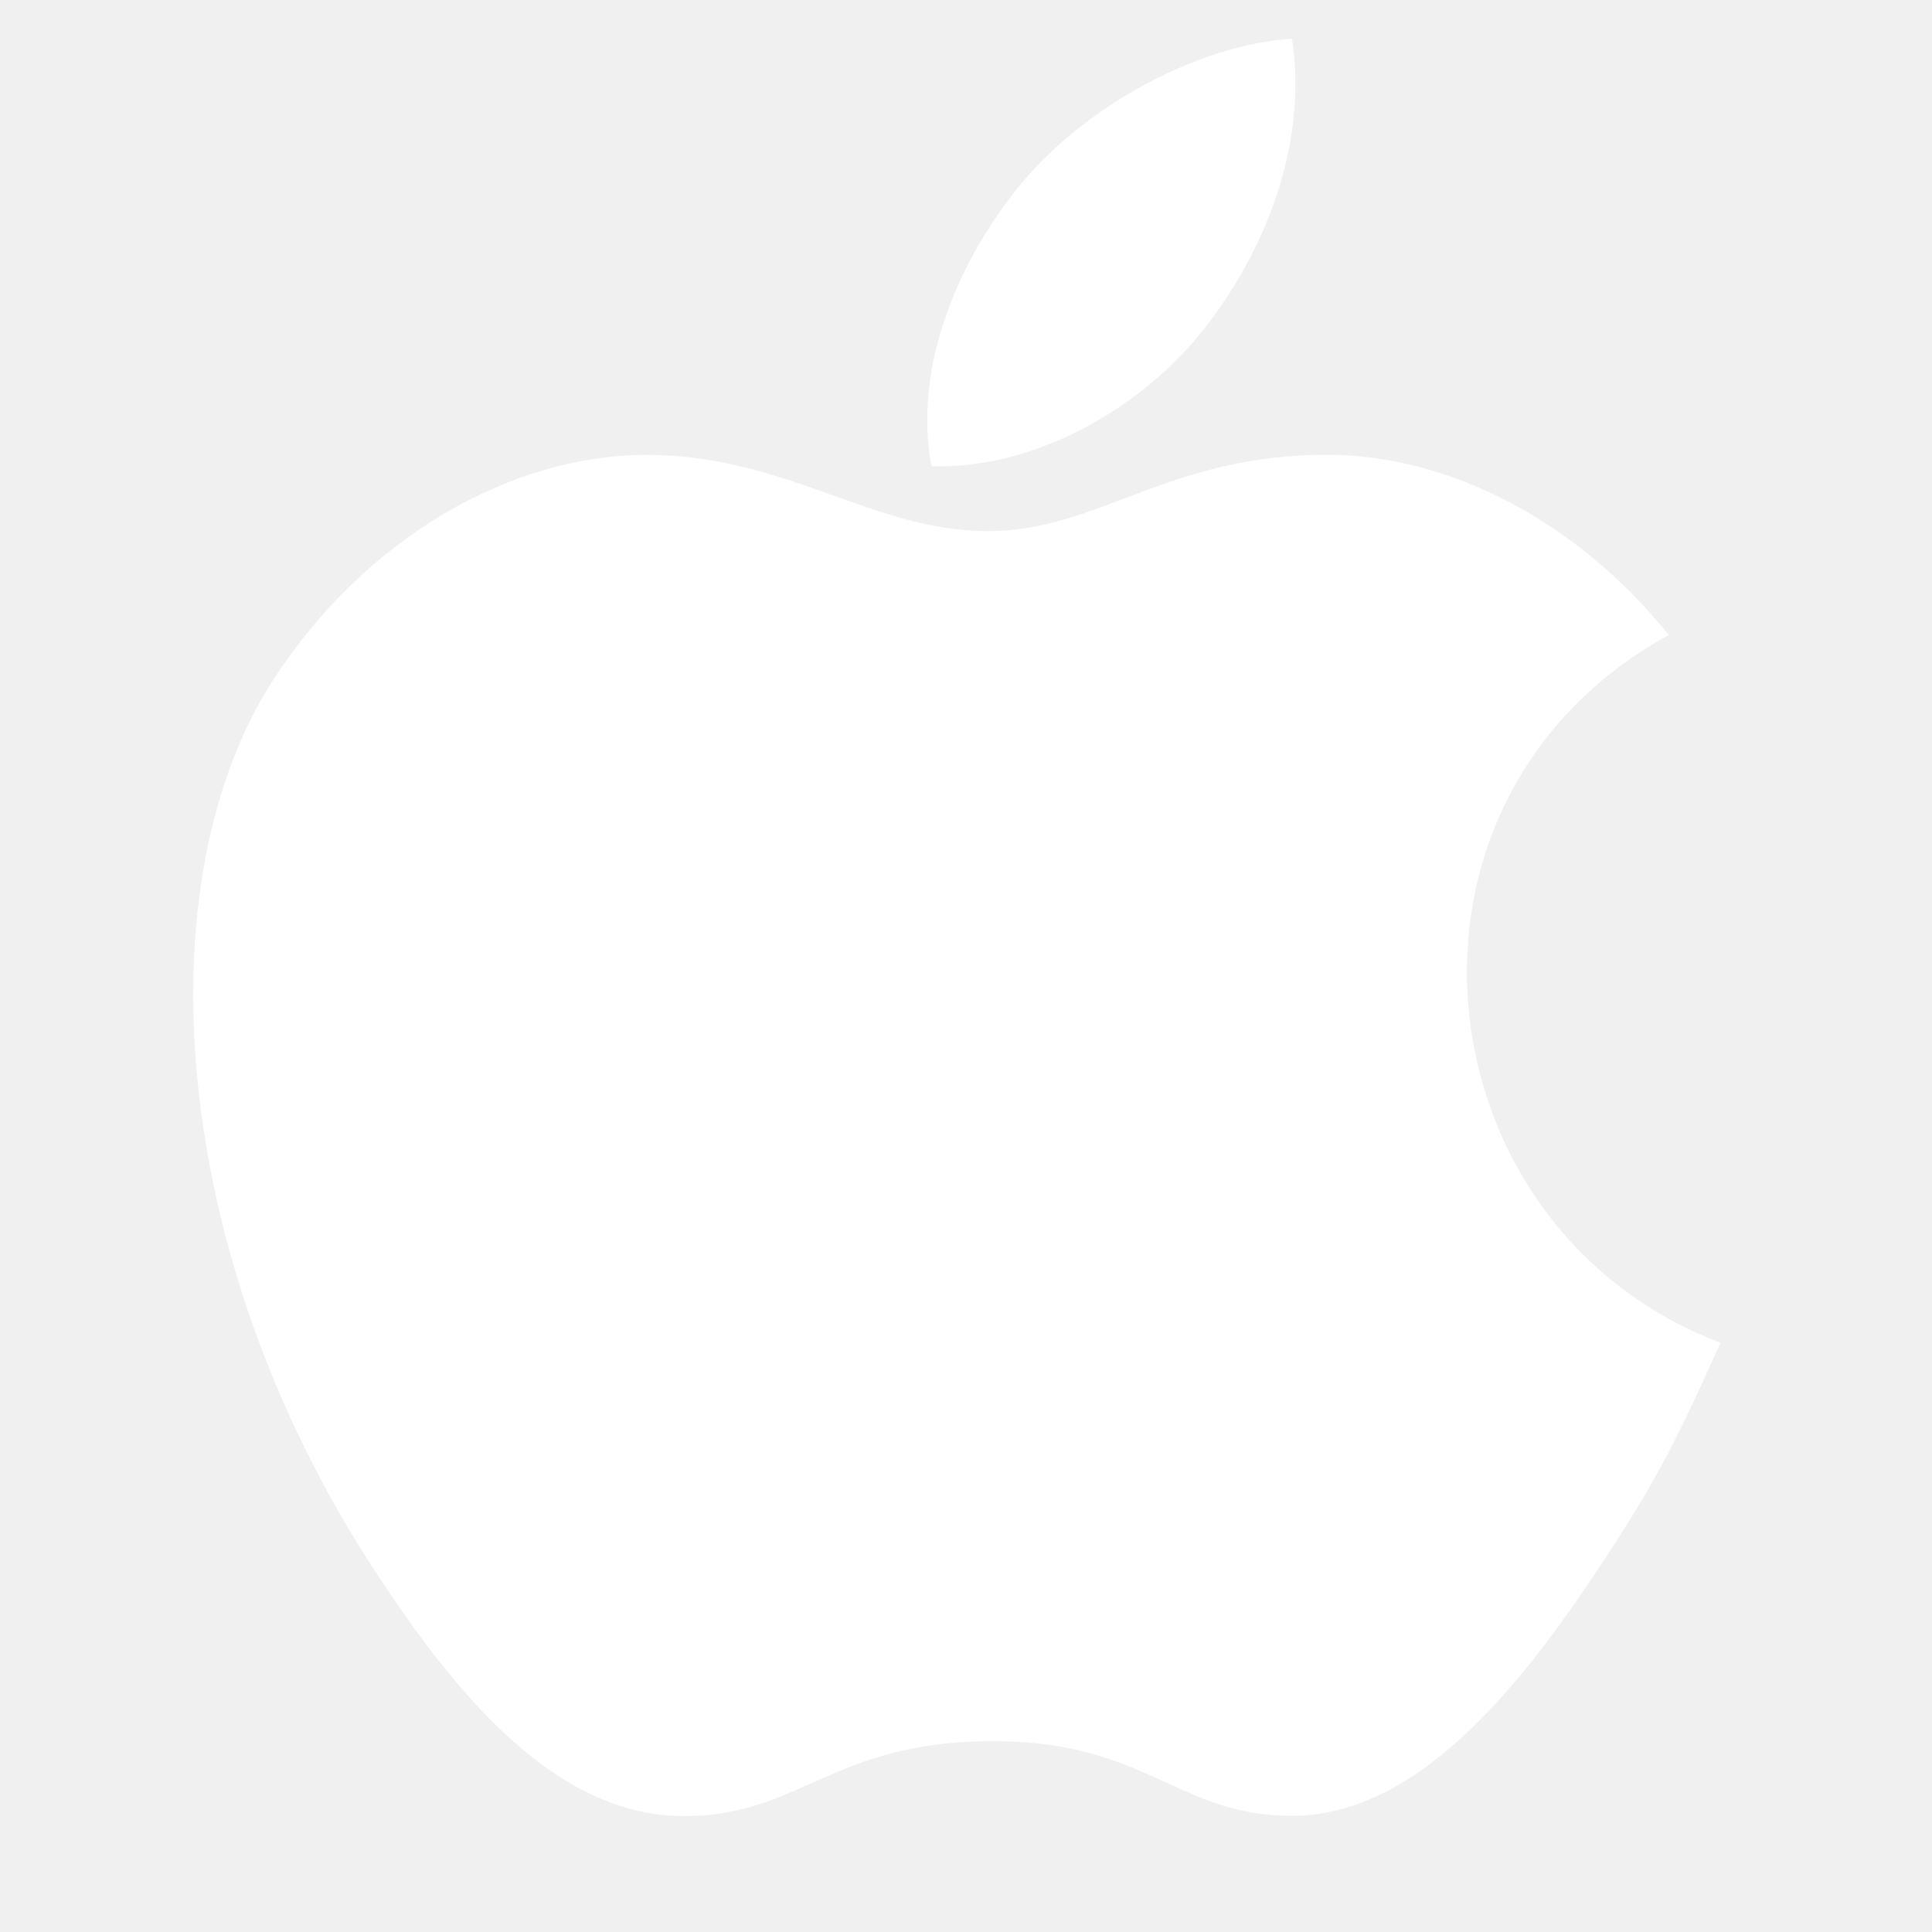
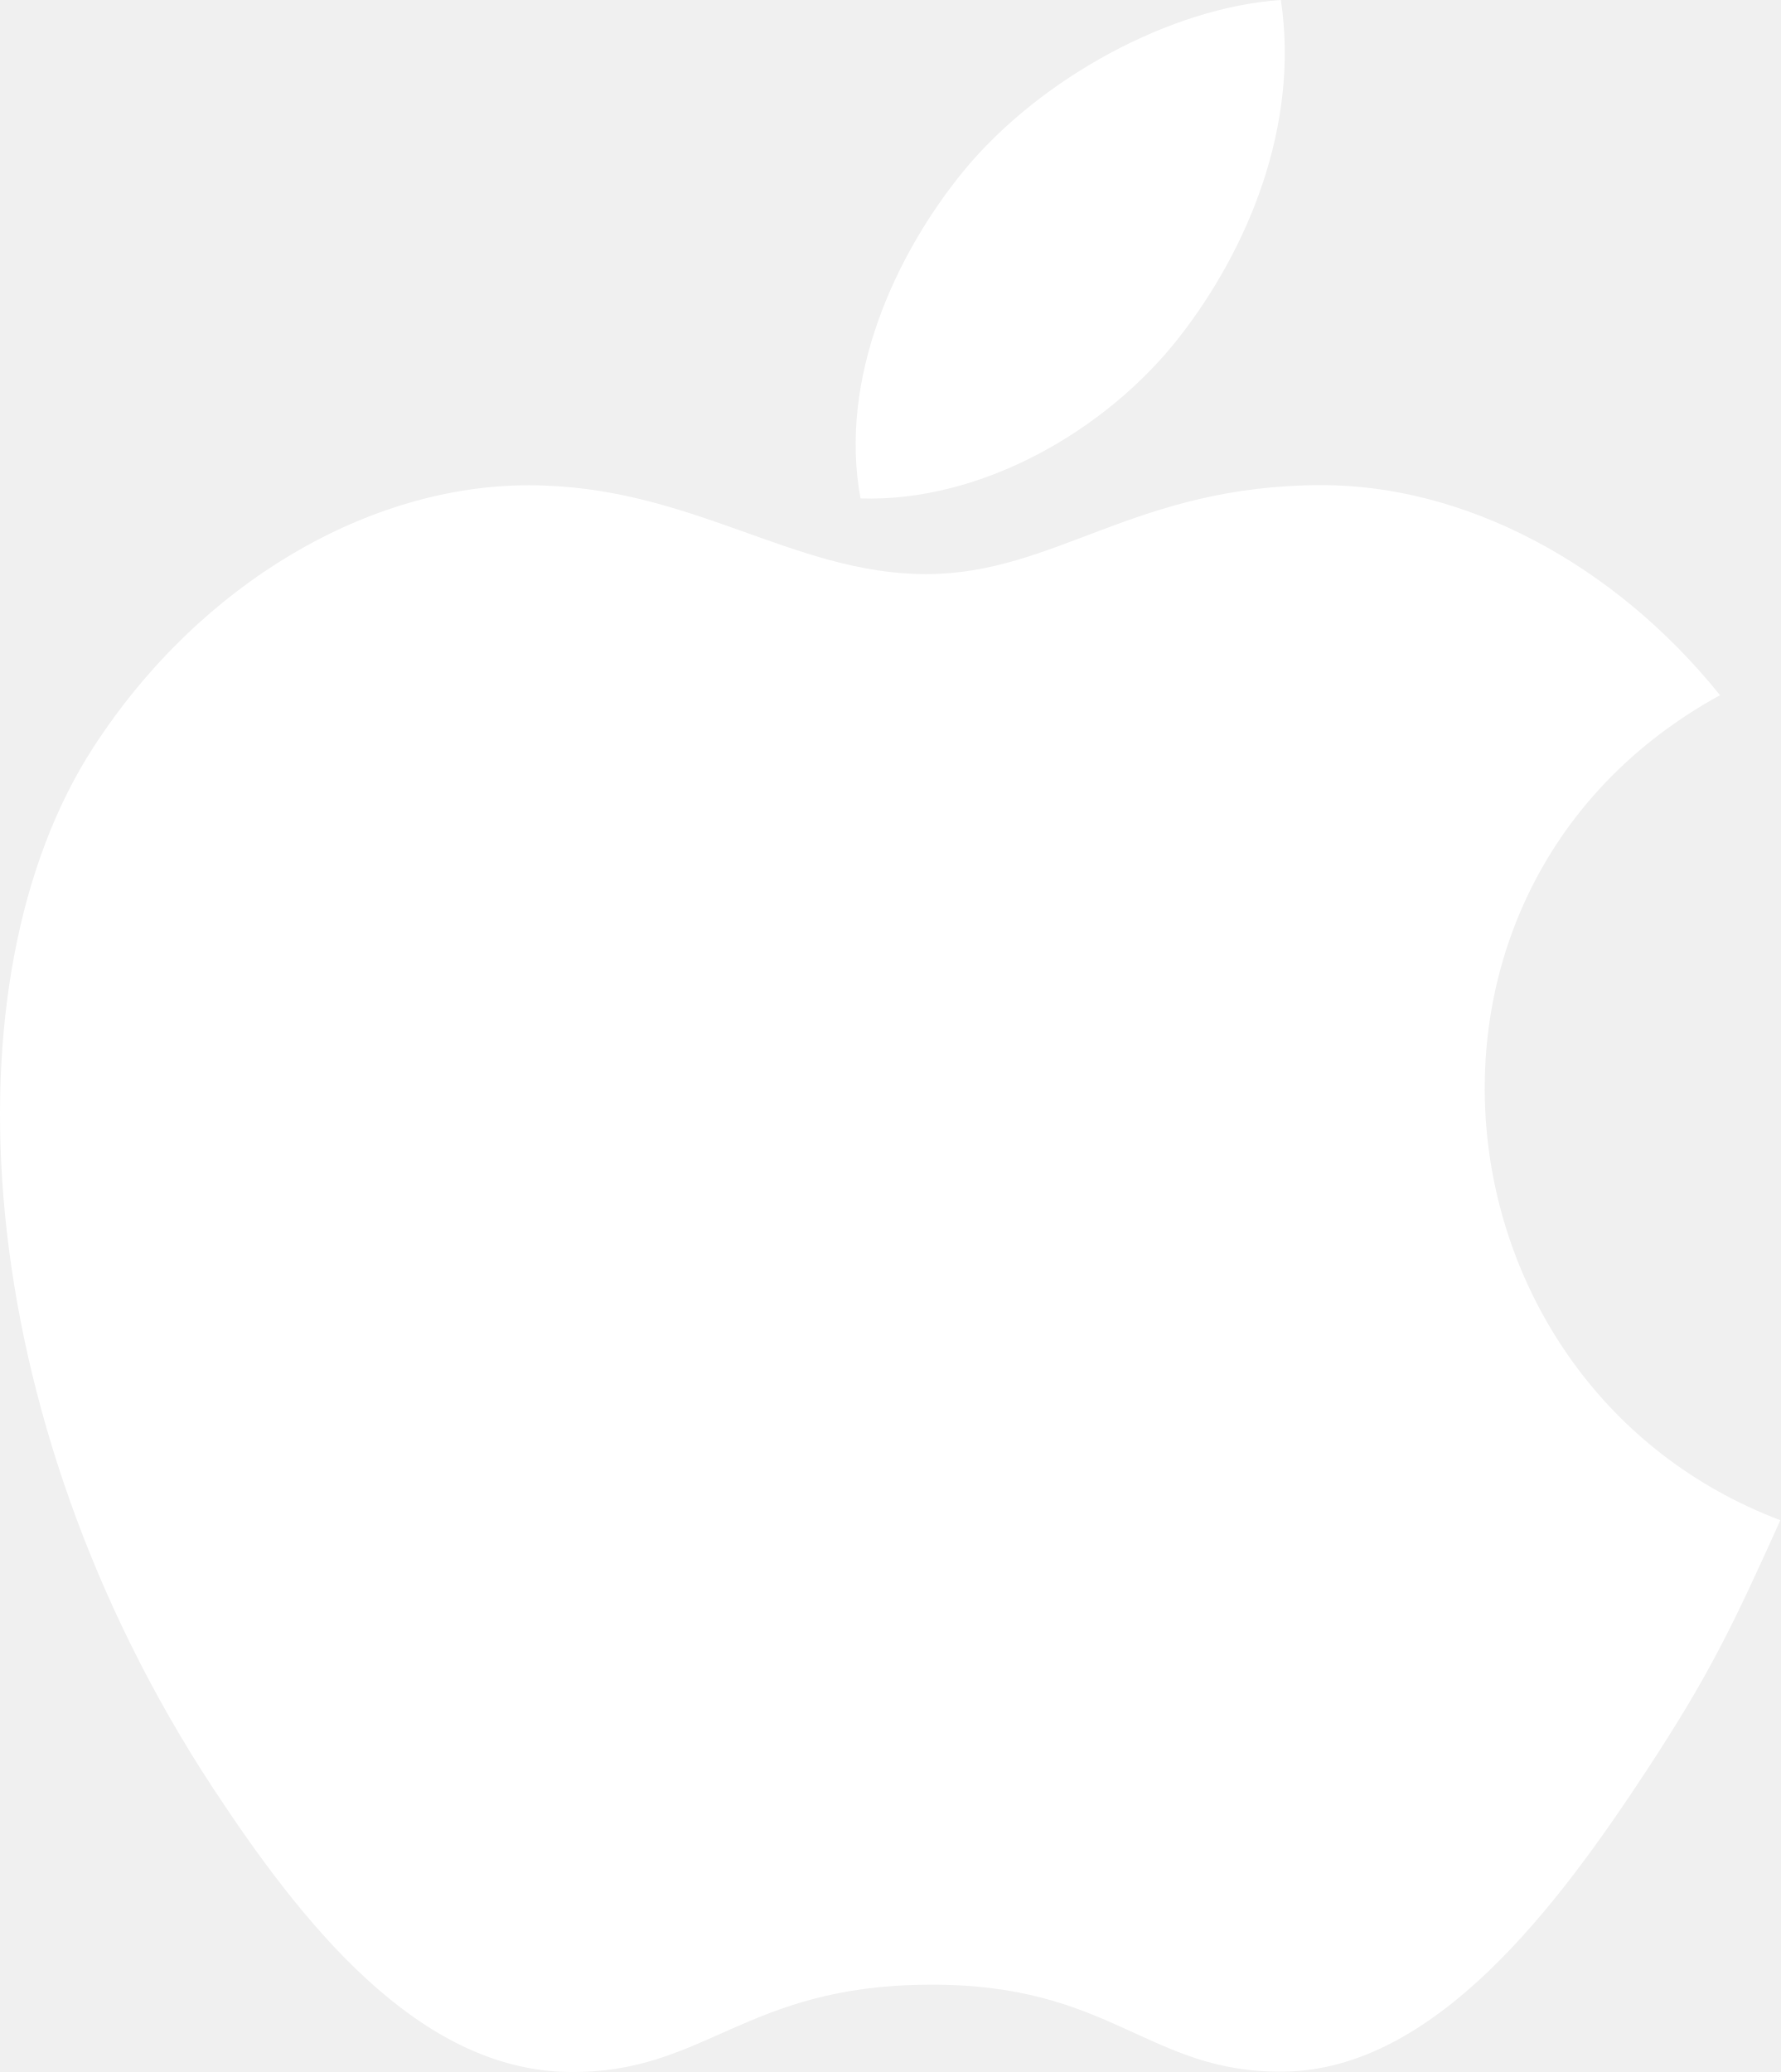
- <svg xmlns="http://www.w3.org/2000/svg" fill="#FFFFFF" viewBox="0 0 50 50" width="50px" height="50px">
+ <svg xmlns="http://www.w3.org/2000/svg" fill="#FFFFFF" viewBox="5 1 39.53 46">
  <path d="M 44.527 34.75 C 43.449 37.145 42.93 38.215 41.543 40.328 C 39.602 43.281 36.863 46.969 33.48 46.992 C 30.469 47.02 29.691 45.027 25.602 45.062 C 21.516 45.082 20.664 47.031 17.648 47 C 14.262 46.969 11.672 43.648 9.73 40.699 C 4.301 32.43 3.727 22.734 7.082 17.578 C 9.457 13.922 13.211 11.773 16.738 11.773 C 20.332 11.773 22.59 13.746 25.559 13.746 C 28.441 13.746 30.195 11.77 34.352 11.77 C 37.492 11.77 40.812 13.48 43.188 16.434 C 35.422 20.691 36.684 31.781 44.527 34.75 Z M 31.195 8.469 C 32.707 6.527 33.855 3.789 33.438 1 C 30.973 1.168 28.09 2.742 26.406 4.781 C 24.879 6.641 23.613 9.398 24.105 12.066 C 26.797 12.152 29.582 10.547 31.195 8.469 Z" />
</svg>
